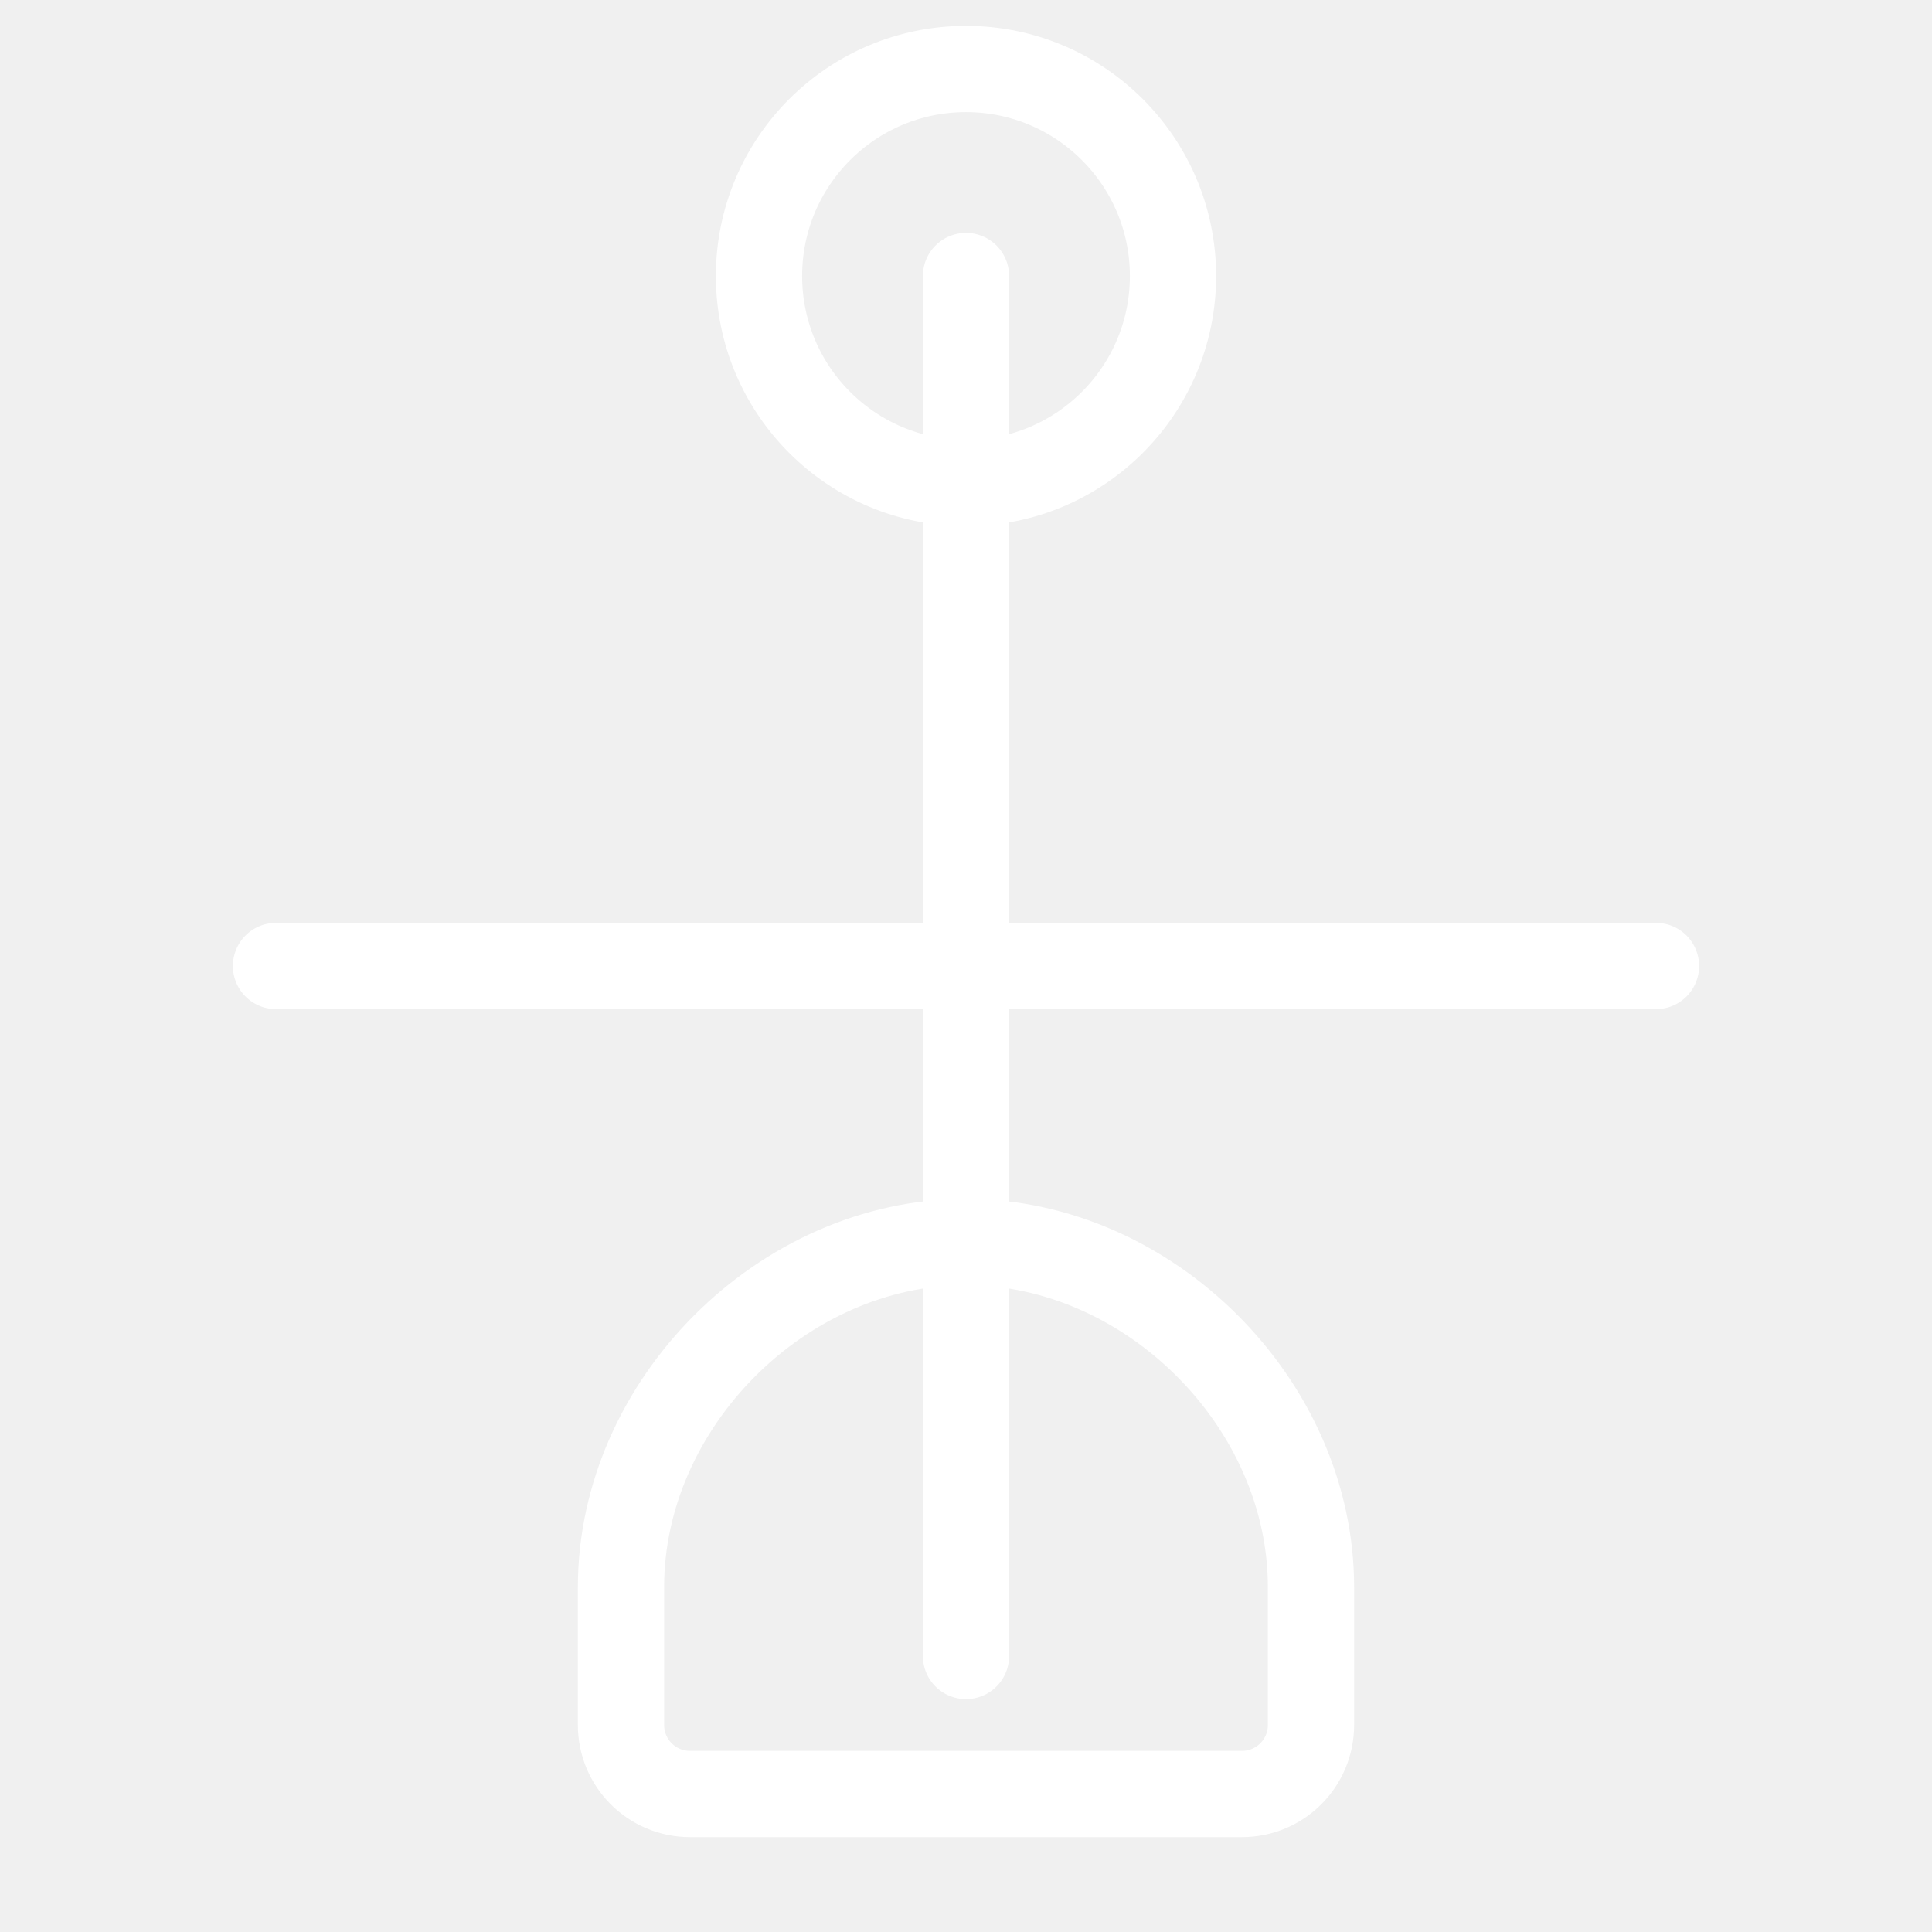
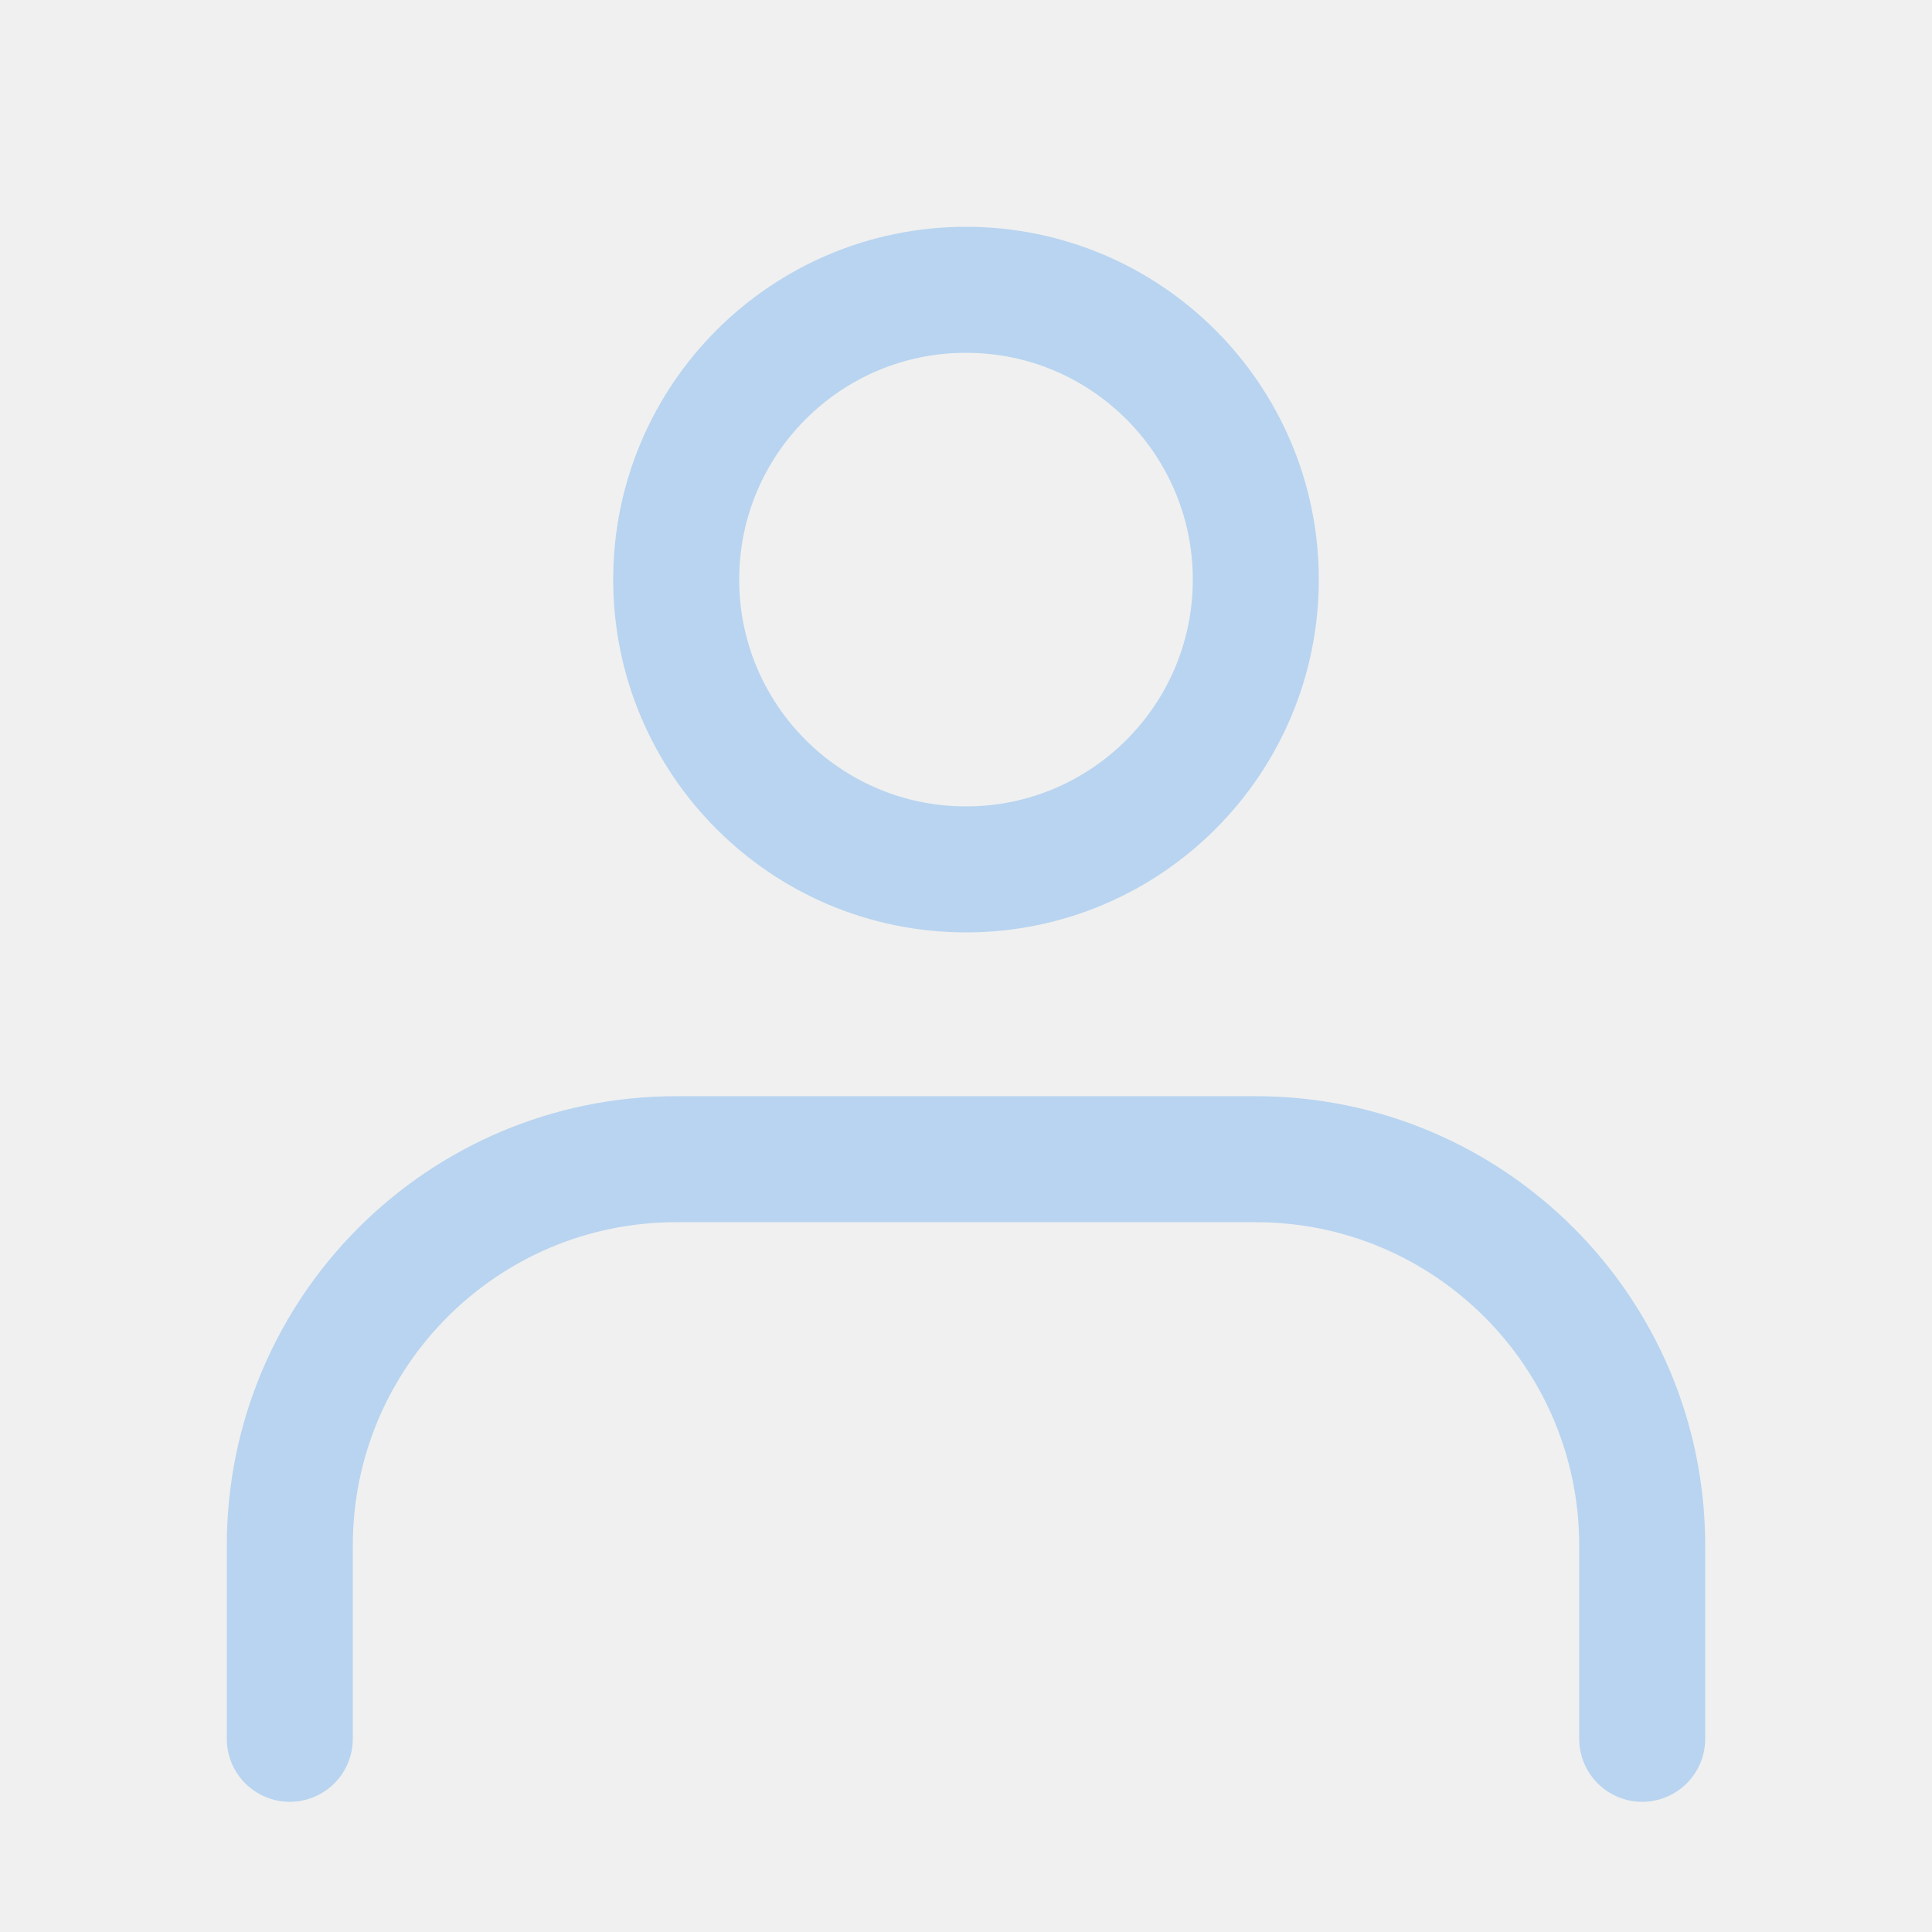
- <svg xmlns="http://www.w3.org/2000/svg" width="56" height="56" viewBox="0 0 56 56" fill="none">
-   <path d="M28 14C31.314 14 34 11.314 34 8C34 4.686 31.314 2 28 2C24.686 2 22 4.686 22 8C22 11.314 24.686 14 28 14Z" stroke="white" stroke-width="2.5" />
-   <path d="M18 46C18 40.686 22.686 36 28 36C33.314 36 38 40.686 38 46V50C38 51.105 37.105 52 36 52H20C18.895 52 18 51.105 18 50V46Z" stroke="white" stroke-width="2.5" />
-   <path d="M8 28H48" stroke="white" stroke-width="2.5" stroke-linecap="round" />
-   <path d="M28 8V48" stroke="white" stroke-width="2.5" stroke-linecap="round" />
+ <svg xmlns="http://www.w3.org/2000/svg" width="23" height="23" viewBox="0 0 23 23" fill="none">
+   <path d="M11.5 10.35C13.405 10.35 14.95 8.805 14.95 6.9C14.95 4.995 13.405 3.45 11.5 3.45C9.595 3.45 8.05 4.995 8.05 6.9C8.05 8.805 9.595 10.35 11.5 10.35Z" stroke="#B8D4F0" stroke-width="1.5" stroke-linecap="round" stroke-linejoin="round" />
+   <path d="M3.45 20.7V18.4C3.45 15.86 5.509 13.8 8.05 13.8H14.95C17.49 13.8 19.55 15.86 19.55 18.4V20.7" stroke="#B8D4F0" stroke-width="1.5" stroke-linecap="round" stroke-linejoin="round" />
</svg>
